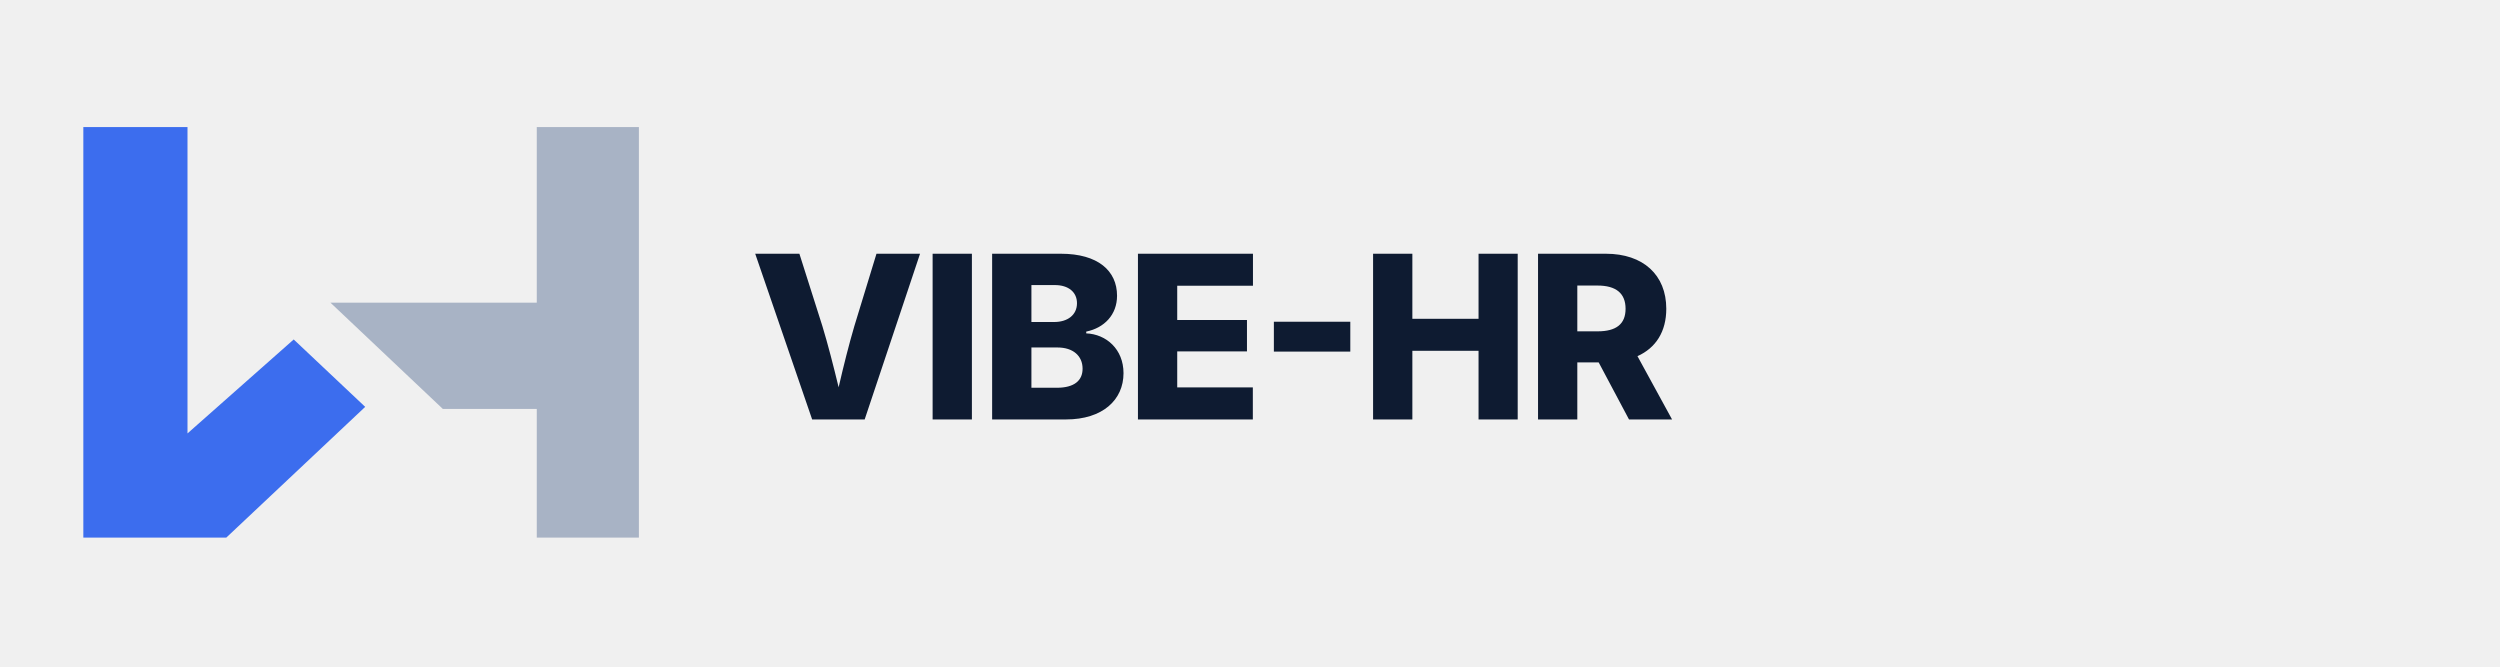
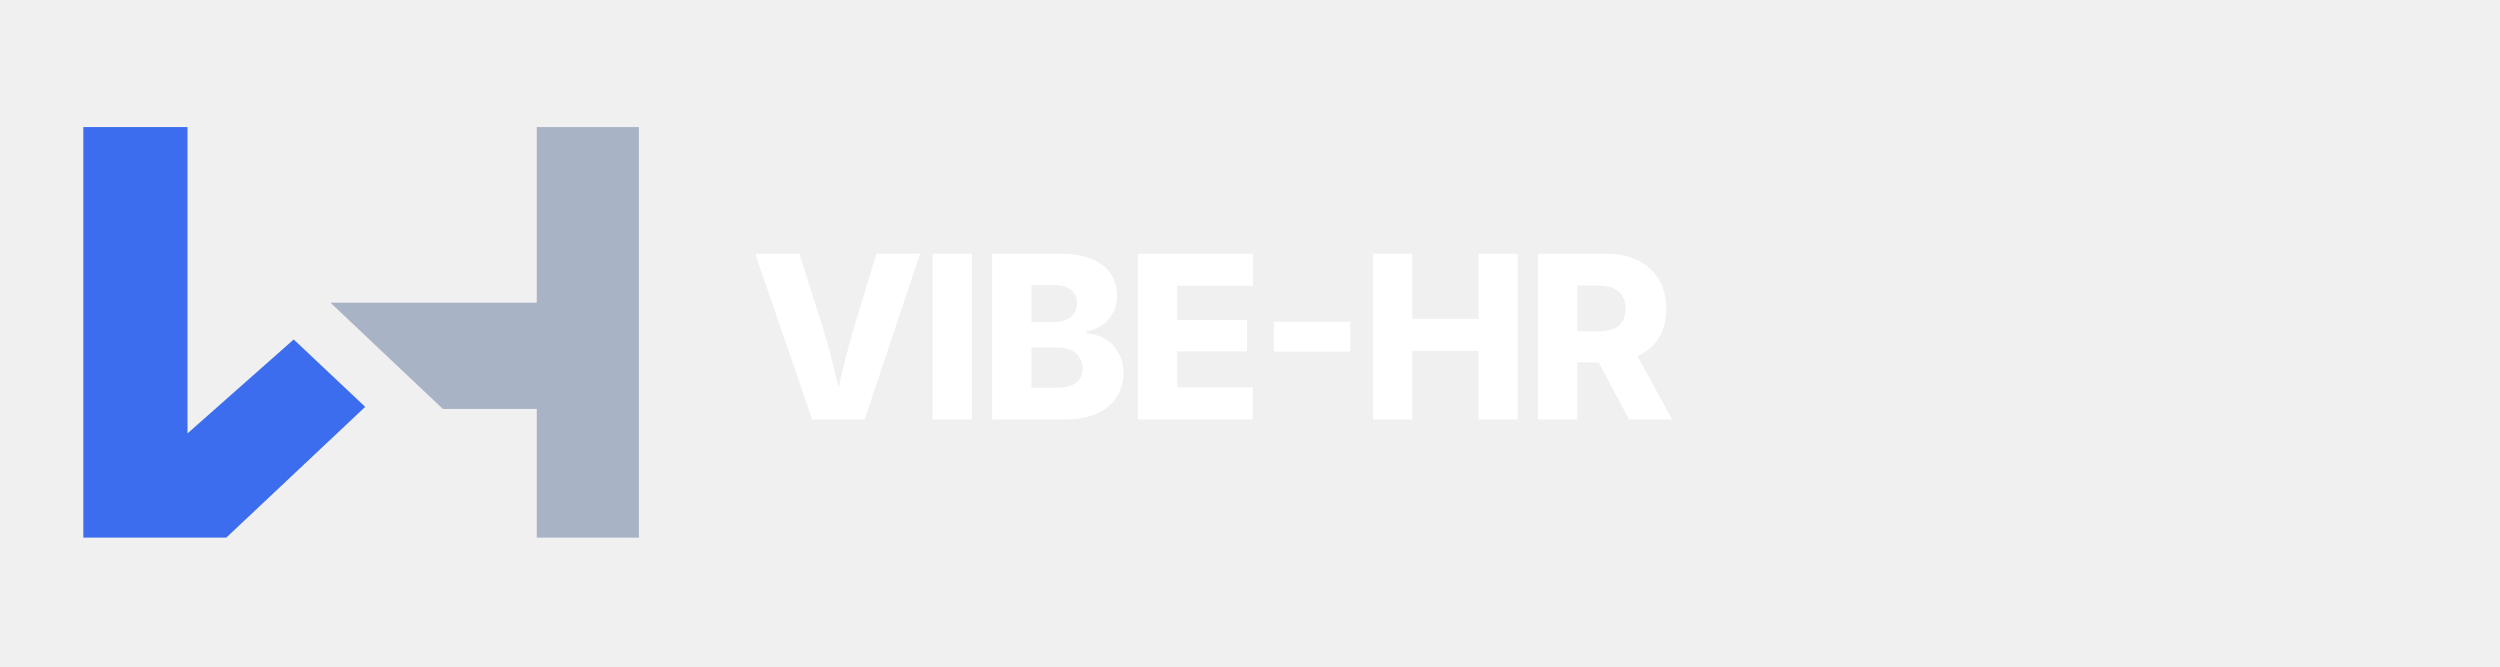
<svg xmlns="http://www.w3.org/2000/svg" width="900" height="240" viewBox="0 0 900 240" fill="none">
  <g transform="translate(30 20) scale(.735294)">
    <path d="M0 35h51v150l52-46 35 33-68 64H0V35Z" fill="#3C6DEE" />
    <path d="M222 35h50v201h-50v-63h-46l-55-52h101V35Z" fill="#A8B3C5" />
  </g>
-   <text x="270" y="151" font-family="Inter, Pretendard, Segoe UI, Arial, sans-serif" font-size="82" font-weight="800" letter-spacing="-2" fill="#0E1B31">VIBE-HR</text>
+   <text x="270" y="151" font-family="Inter, Pretendard, Segoe UI, Arial, sans-serif" font-size="82" font-weight="800" letter-spacing="-2" fill="#FFFFFF">VIBE-HR</text>
</svg>
